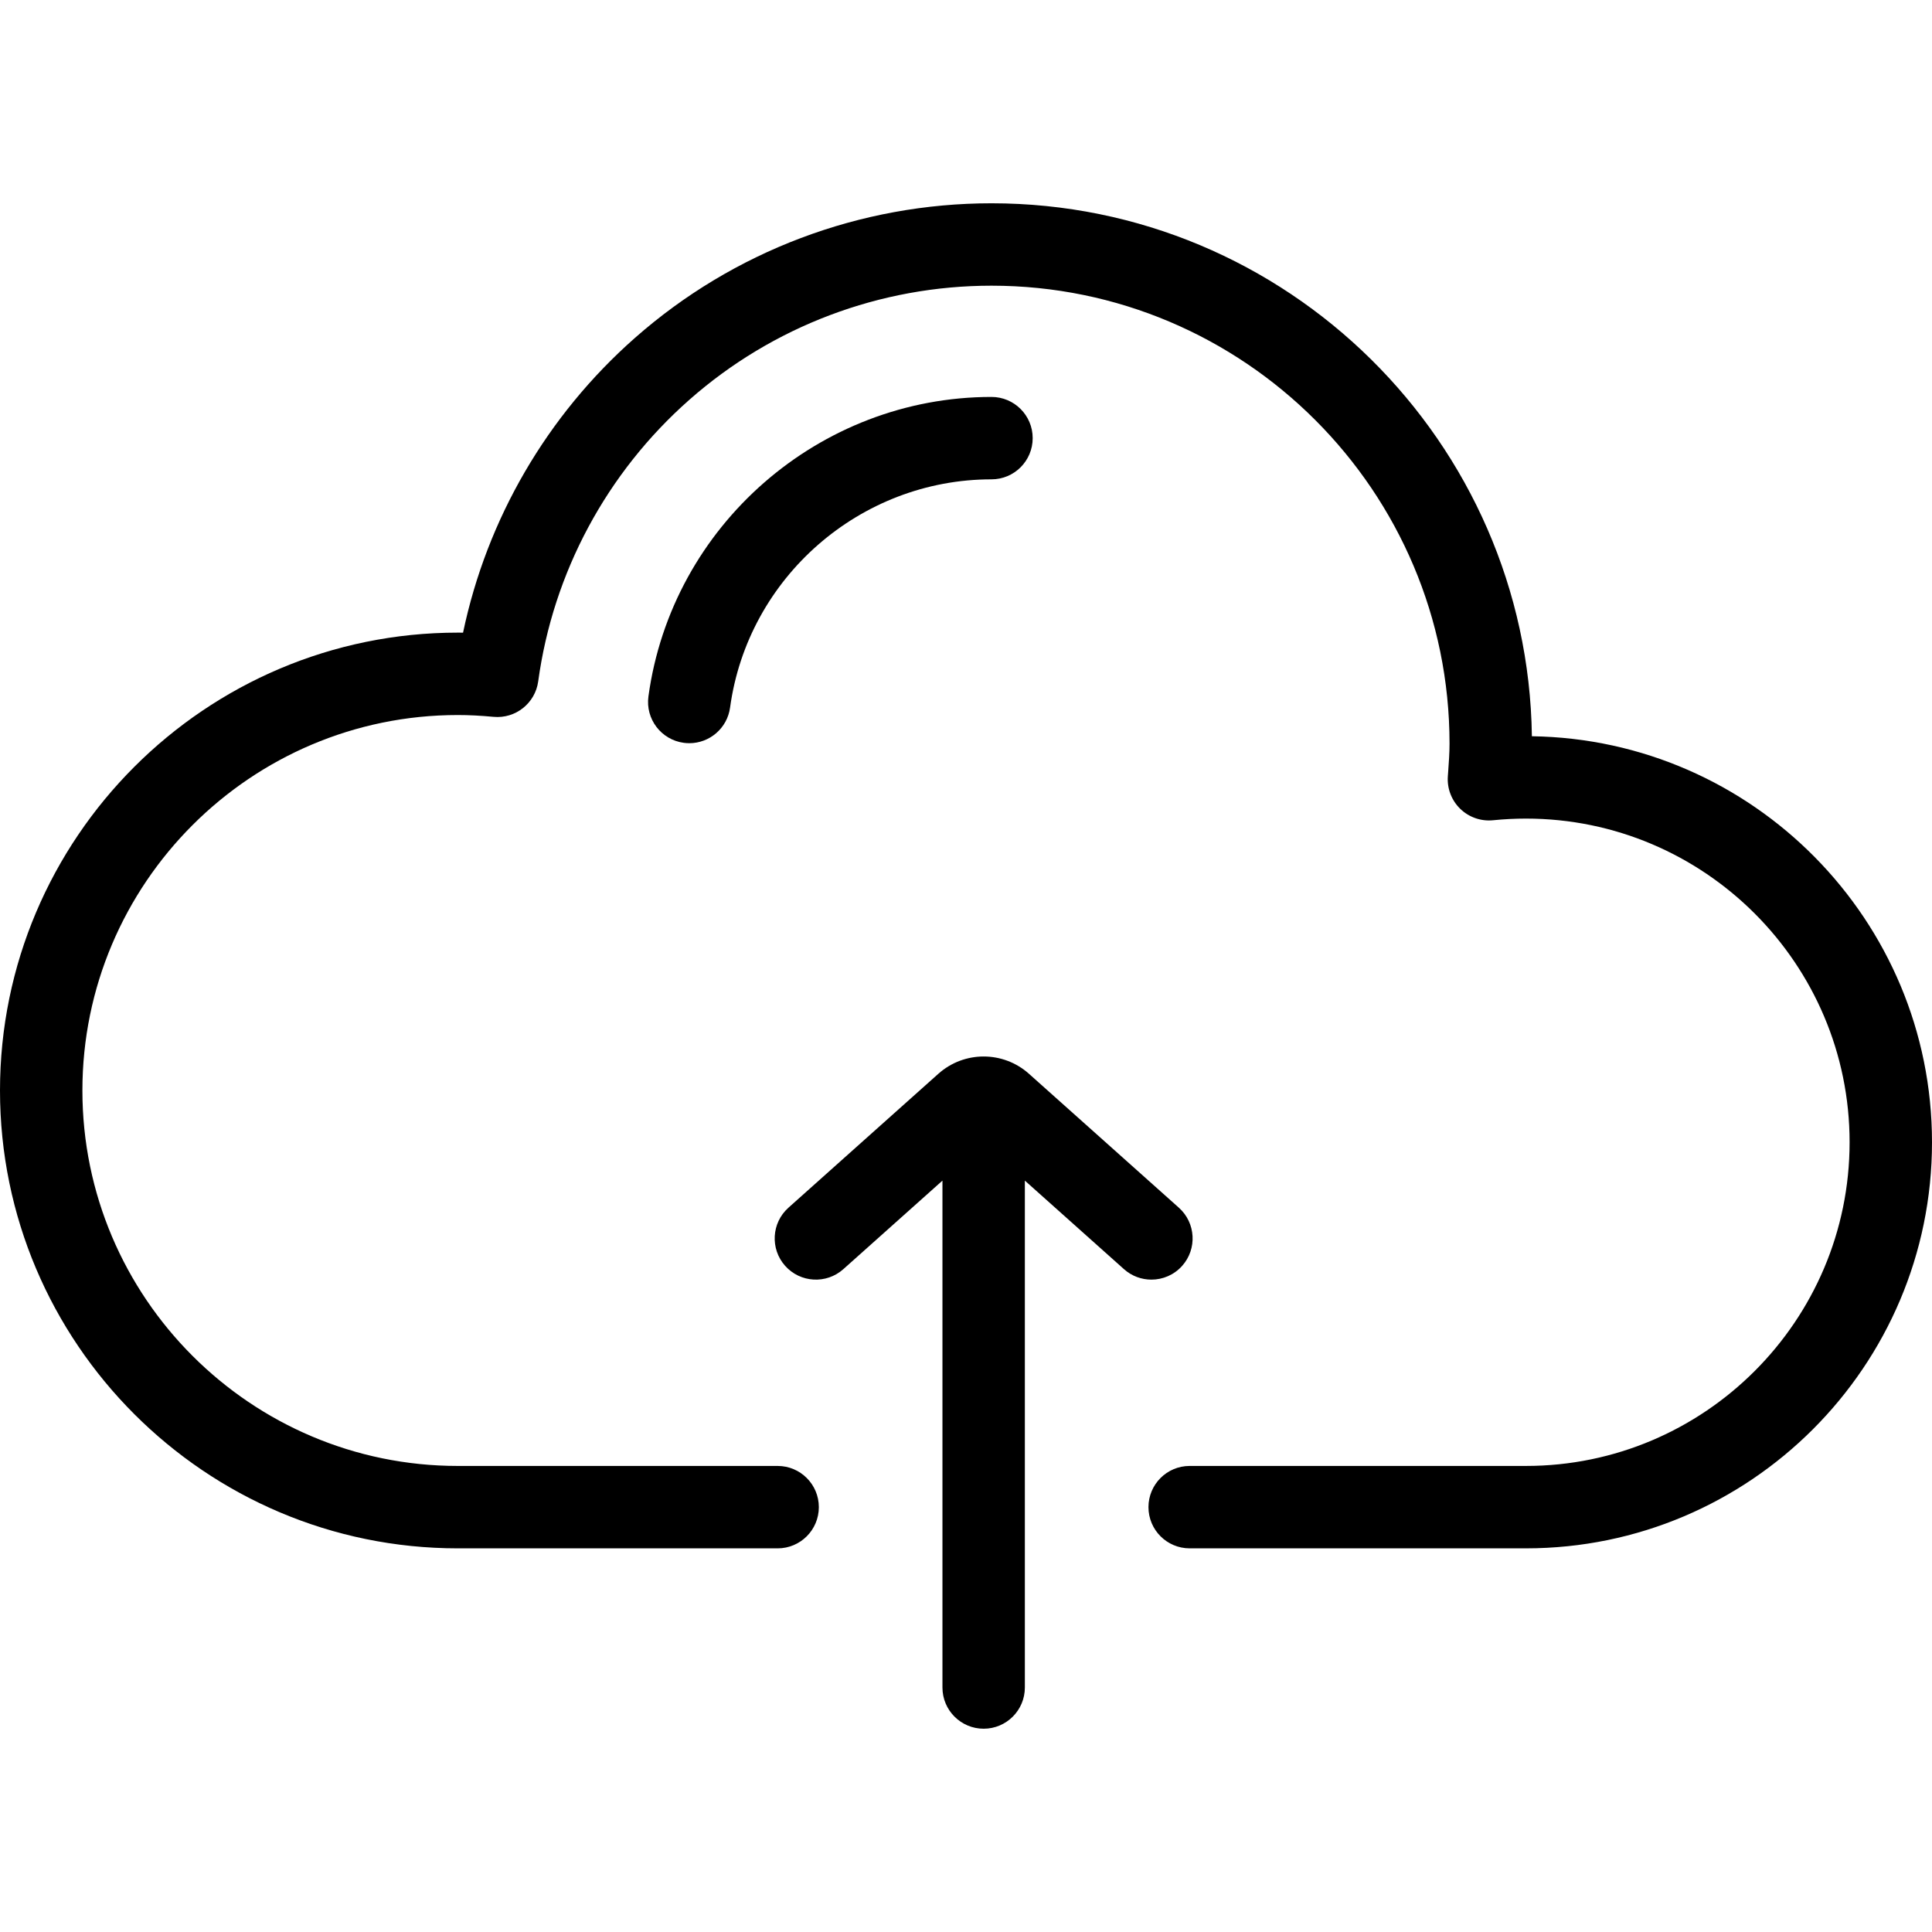
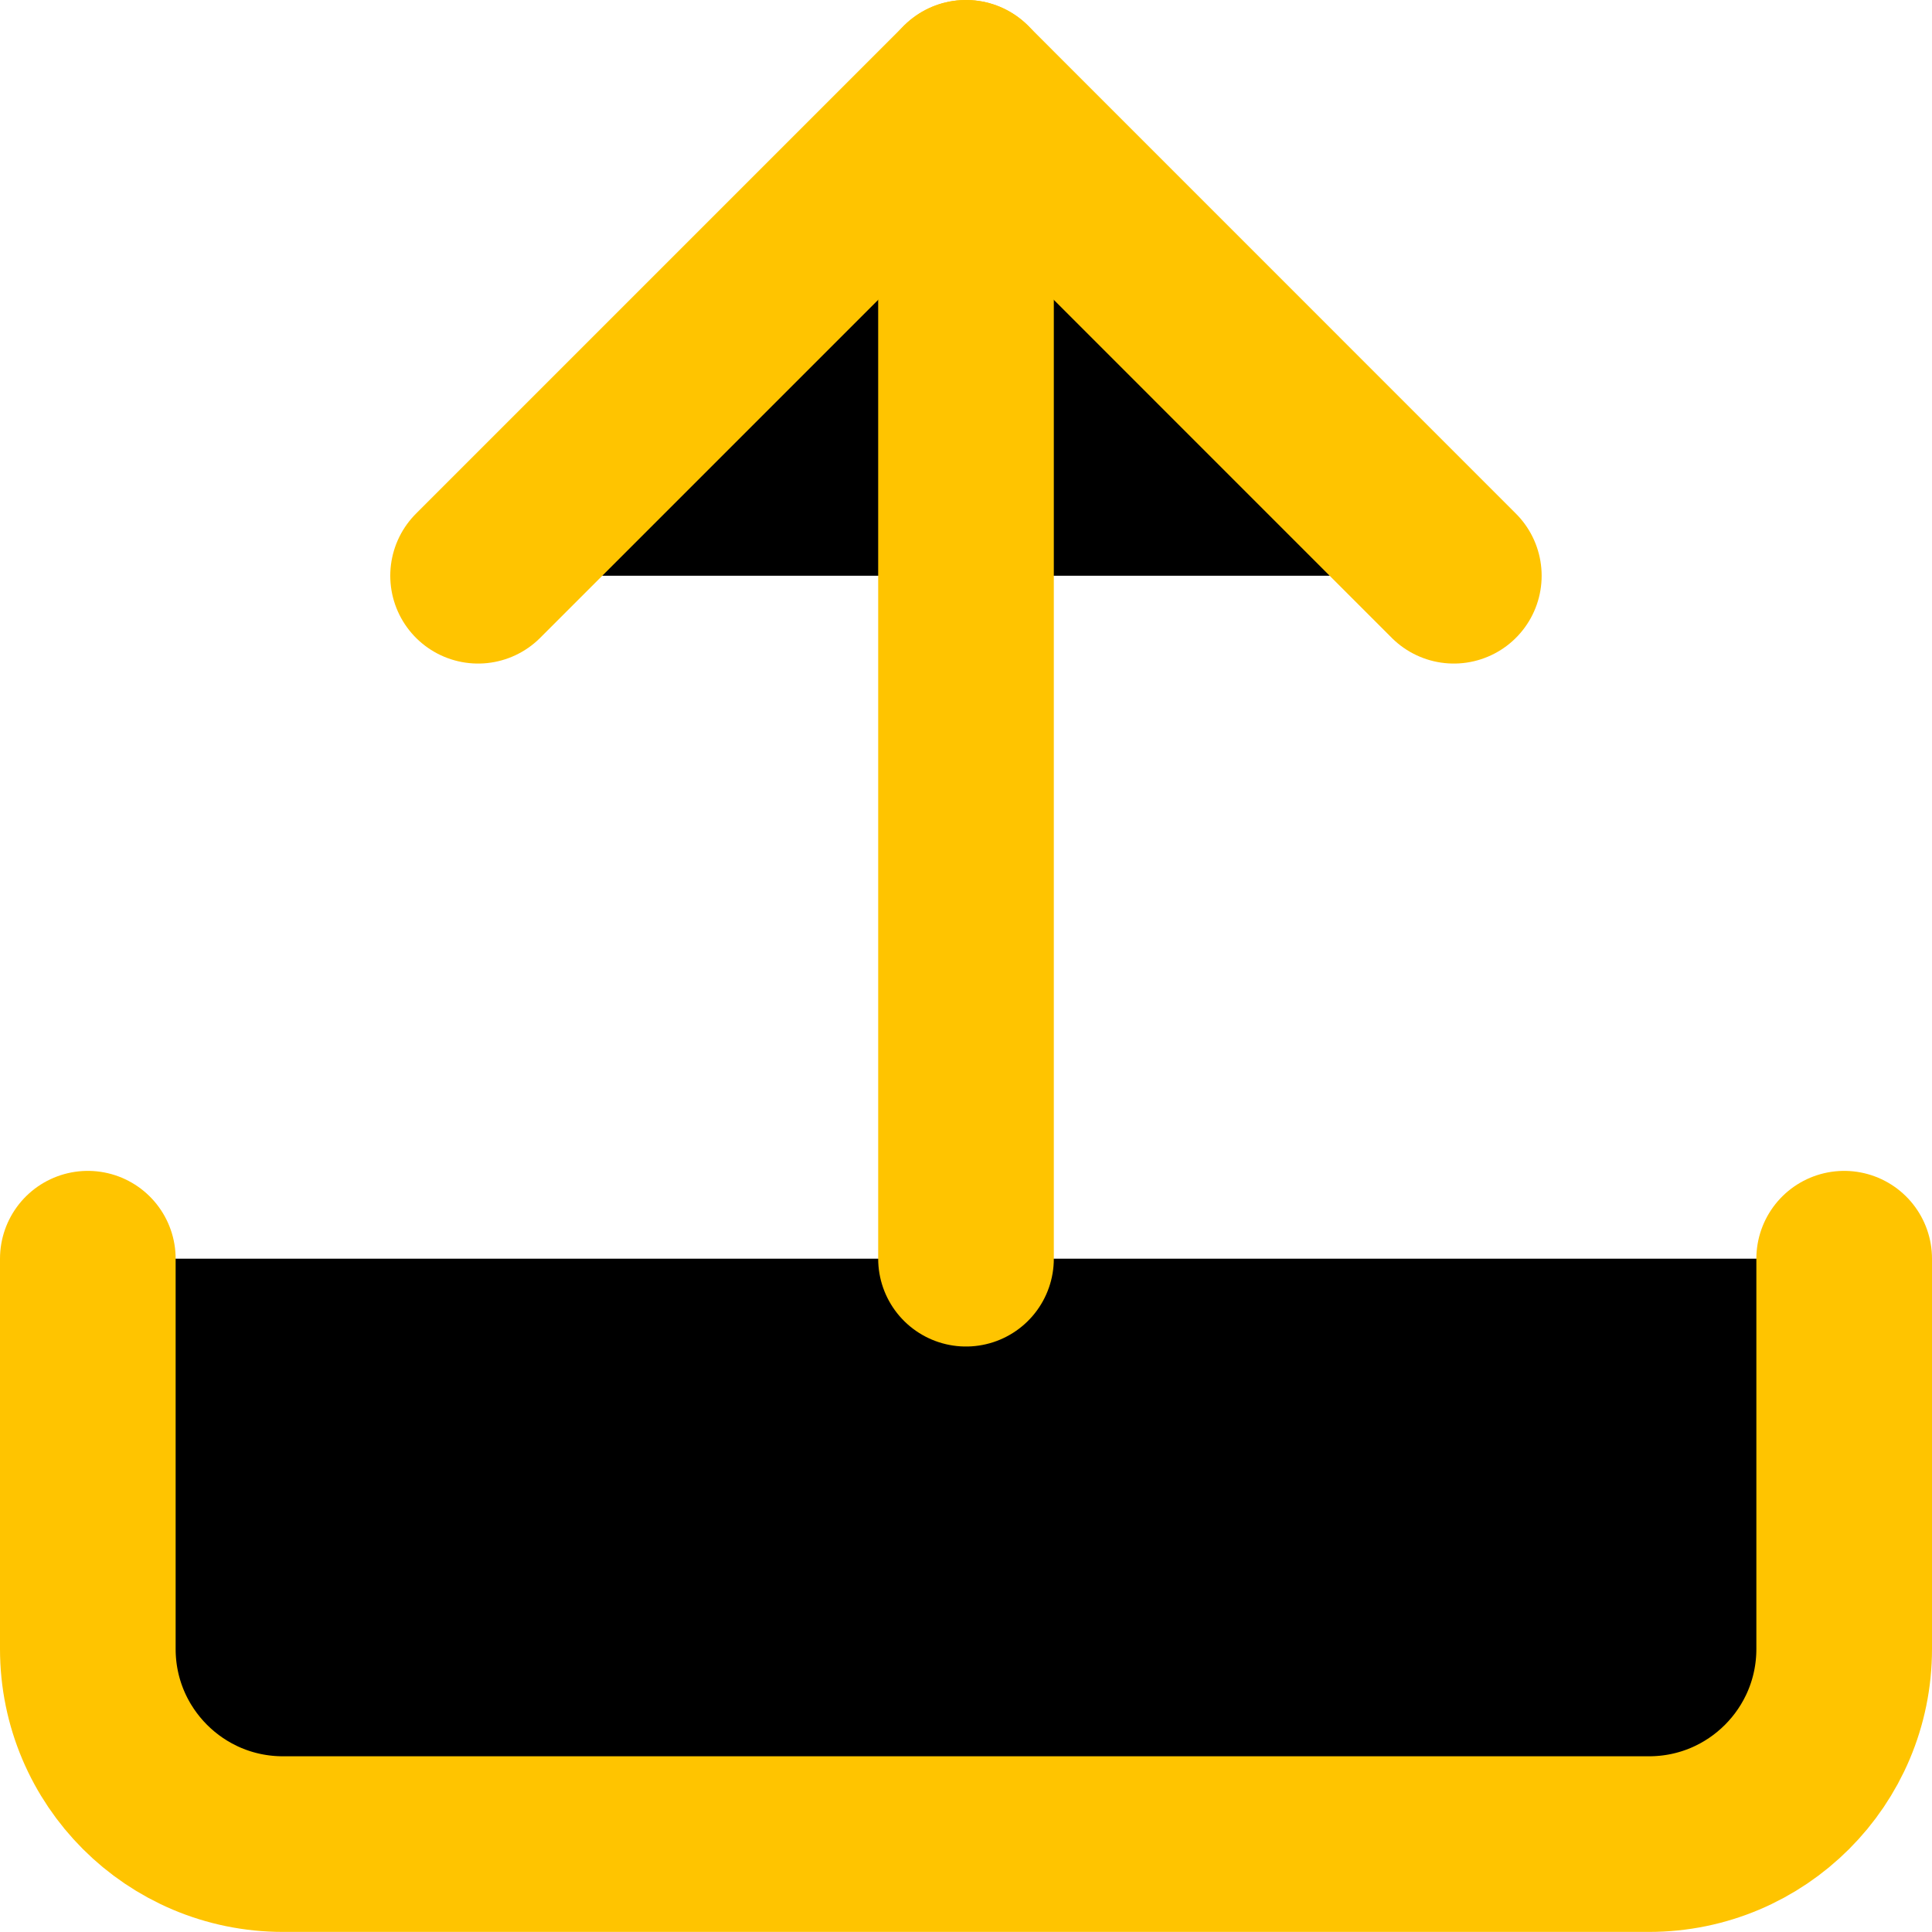
- <svg xmlns="http://www.w3.org/2000/svg" version="1.1" id="Layer_1" x="0px" y="0px" viewBox="0 0 512.001 512.001" xml:space="preserve">
-   <g>
-     <g>
-       <path d="M405.967,195.112c-1.069-78.061-64.902-141.239-143.213-141.239c-34.835,0-68.396,12.672-94.498,35.682    c-23.296,20.535-39.232,47.977-45.543,78.106c-0.461-0.005-0.918-0.009-1.374-0.009C54.434,167.652,0,222.085,0,288.991    S54.434,410.33,121.34,410.33h84.743c6.029,0,10.919-4.888,10.919-10.919c0-6.031-4.89-10.919-10.919-10.919H121.34    c-54.866,0-99.502-44.636-99.502-99.501c0-54.865,44.636-99.501,99.502-99.501c2.923,0,6.013,0.157,9.448,0.48    c5.822,0.545,11.049-3.596,11.842-9.396c3.932-28.82,18.161-55.327,40.067-74.638c22.111-19.492,50.542-30.226,80.056-30.226    c66.935,0,121.389,54.455,121.389,121.389c0,2.41-0.179,4.894-0.368,7.524l-0.081,1.118c-0.227,3.212,0.975,6.361,3.287,8.604    c2.309,2.243,5.488,3.351,8.697,3.03c2.904-0.293,5.834-0.44,8.708-0.44c47.297,0,85.778,38.48,85.778,85.778    c0,47.297-38.48,85.777-85.778,85.777h-89.111c-6.029,0-10.919,4.888-10.919,10.919c0,6.031,4.89,10.919,10.919,10.919h89.111    c59.339,0,107.616-48.275,107.616-107.615C512,243.906,464.58,195.961,405.967,195.112z" />
-     </g>
+ <svg xmlns="http://www.w3.org/2000/svg" width="22" height="22" viewBox="0 0 22 22">
+   <g id="upload" transform="translate(-2 -2)">
+     <path id="Path_4736" data-name="Path 4736" d="M23,15v4.444a2.222,2.222,0,0,1-2.222,2.222H5.222A2.222,2.222,0,0,1,3,19.444V15" transform="translate(0 1.333)" stroke="#ffc400" stroke-linecap="round" stroke-linejoin="round" stroke-width="2" />
+     <path id="Path_4737" data-name="Path 4737" d="M18.111,8.556,12.556,3,7,8.556" transform="translate(0.444 0)" stroke="#ffc400" stroke-linecap="round" stroke-linejoin="round" stroke-width="2" />
+     <line id="Line_24" data-name="Line 24" y2="13.333" transform="translate(13 3)" stroke="#ffc400" stroke-linecap="round" stroke-linejoin="round" stroke-width="2" />
  </g>
-   <g>
-     <g>
-       <path d="M262.755,105.192c-45.658,0-84.742,34.121-90.914,79.367c-0.815,5.975,3.369,11.48,9.343,12.295    c0.501,0.068,0.998,0.102,1.489,0.102c5.375,0,10.059-3.97,10.804-9.444c4.703-34.48,34.486-60.482,69.277-60.482    c6.031,0,10.919-4.888,10.919-10.919C273.674,110.081,268.785,105.192,262.755,105.192z" />
-     </g>
-   </g>
-   <g>
-     <g>
-       <path d="M312.41,320.052l-39.718-35.48c-6.847-6.12-17.177-6.119-24.027-0.001l-39.718,35.482    c-4.498,4.017-4.886,10.92-0.869,15.418c4.017,4.496,10.919,4.887,15.418,0.869l26.264-23.462v134.331    c0,6.031,4.888,10.919,10.919,10.919c6.03,0,10.919-4.888,10.919-10.919V312.876l26.265,23.463    c2.082,1.861,4.681,2.776,7.27,2.776c3.002,0,5.99-1.229,8.148-3.645C317.296,330.972,316.907,324.07,312.41,320.052z" />
-     </g>
-   </g>
-   <g>
- </g>
-   <g>
- </g>
-   <g>
- </g>
-   <g>
- </g>
-   <g>
- </g>
-   <g>
- </g>
-   <g>
- </g>
-   <g>
- </g>
-   <g>
- </g>
-   <g>
- </g>
-   <g>
- </g>
-   <g>
- </g>
-   <g>
- </g>
-   <g>
- </g>
-   <g>
- </g>
</svg>
